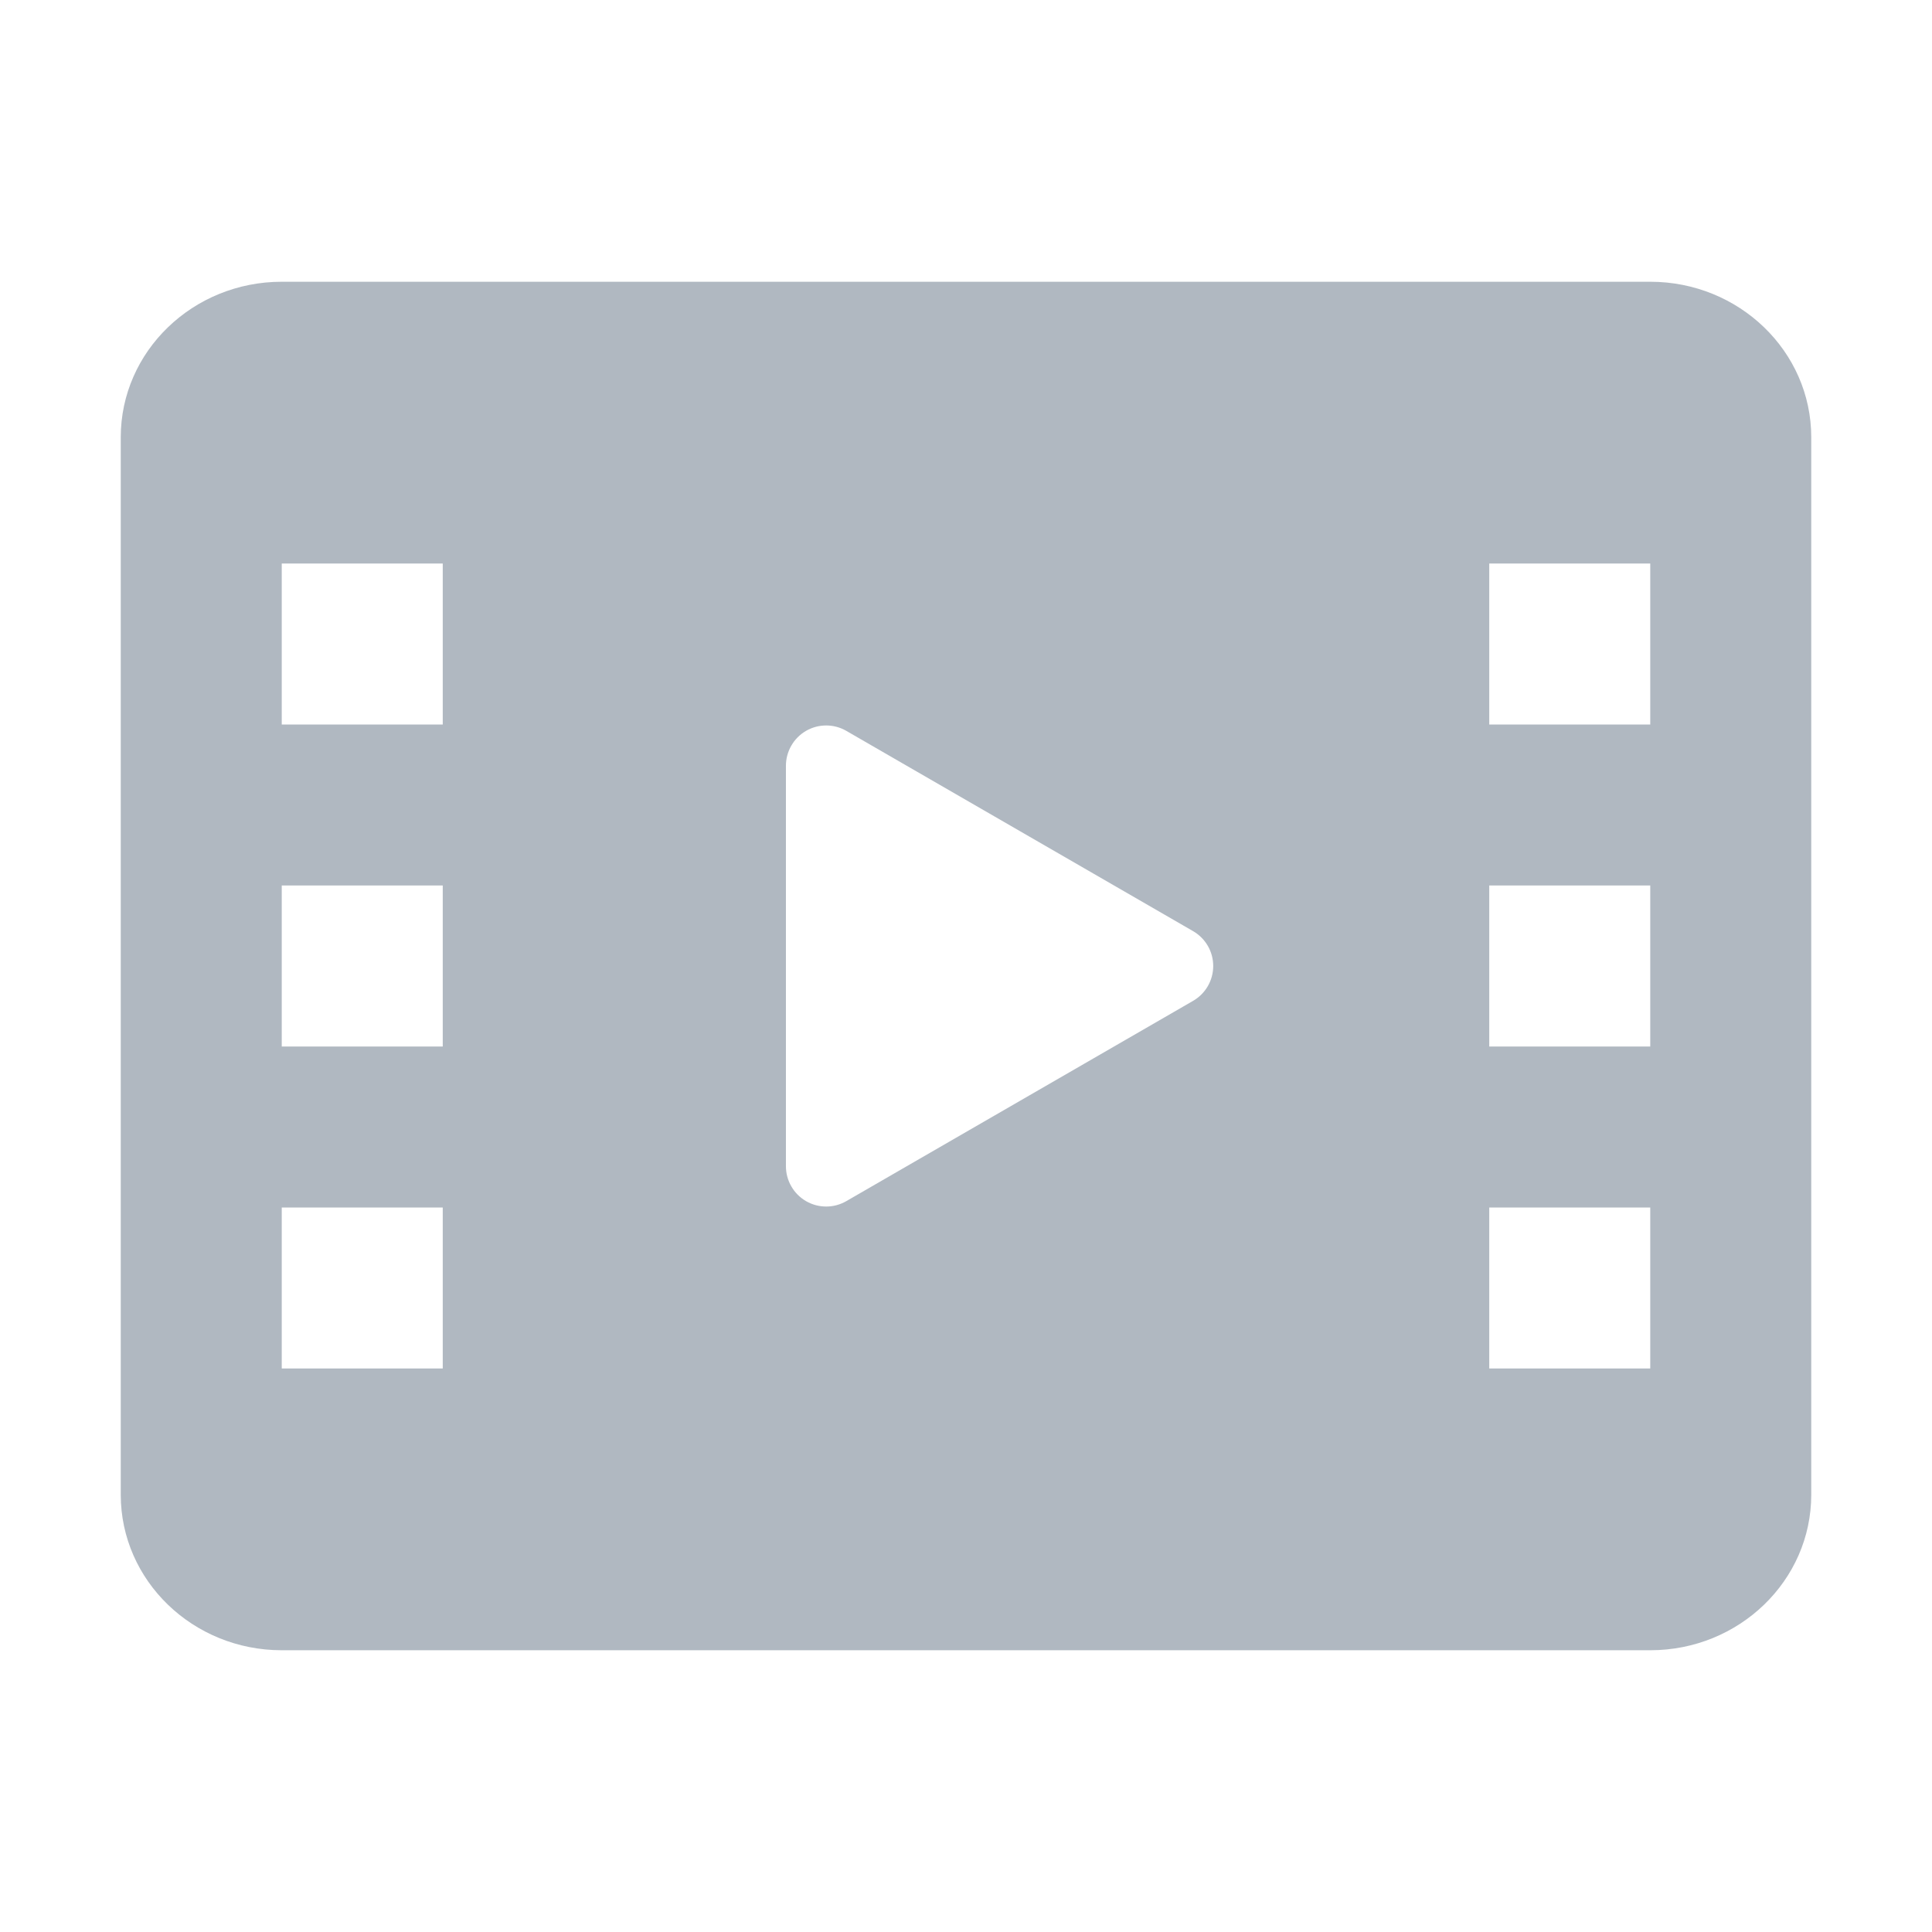
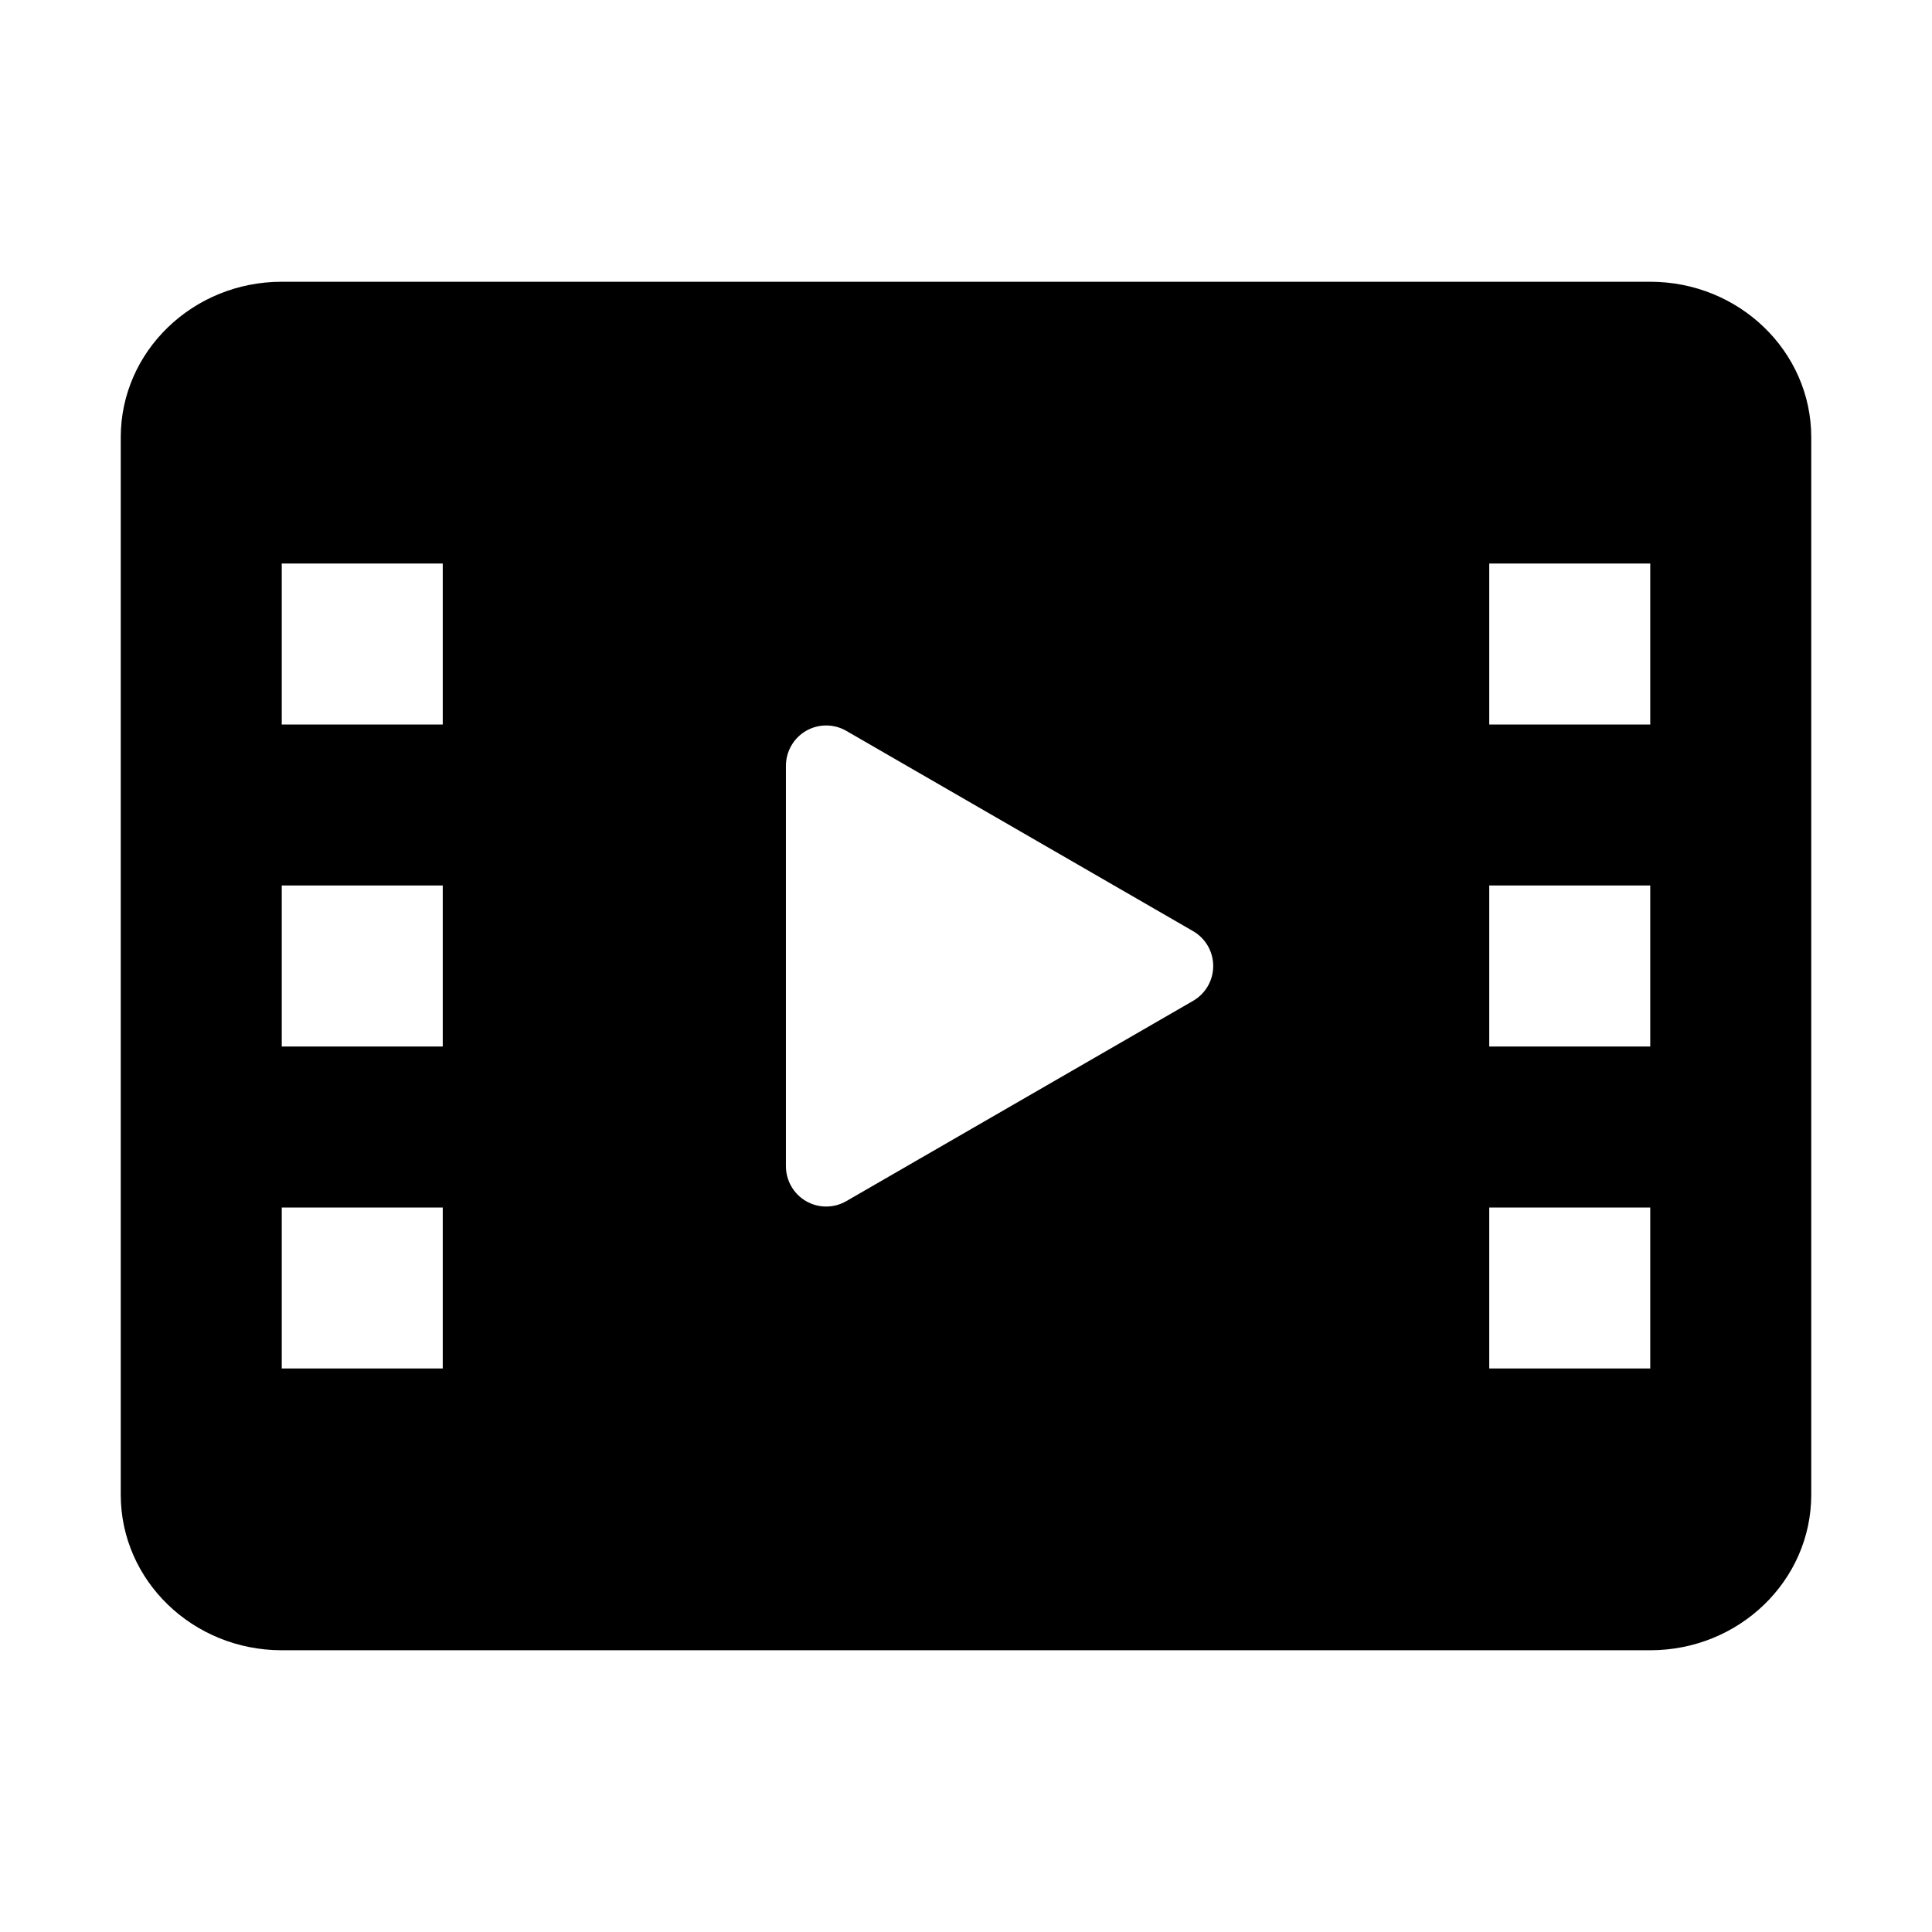
<svg xmlns="http://www.w3.org/2000/svg" width="24" height="24" viewBox="0 0 24 24" fill="none">
-   <path fill-rule="evenodd" clip-rule="evenodd" d="M18.5 9H20.5V7H18.5V9ZM18.5 13H20.5V11H18.5V13ZM18.5 17H20.5V15H18.5V17ZM14.821 12.433L10.513 14.921C10.437 14.965 10.351 14.988 10.263 14.988C10.175 14.988 10.089 14.965 10.013 14.921C9.937 14.877 9.873 14.813 9.83 14.737C9.786 14.661 9.763 14.575 9.763 14.487V9.513C9.763 9.425 9.786 9.339 9.83 9.263C9.873 9.187 9.937 9.123 10.013 9.079C10.089 9.035 10.175 9.012 10.263 9.012C10.351 9.012 10.437 9.035 10.513 9.079L14.821 11.567C14.897 11.611 14.96 11.674 15.004 11.75C15.048 11.826 15.071 11.912 15.071 12C15.071 12.088 15.048 12.174 15.004 12.25C14.96 12.326 14.897 12.389 14.821 12.433ZM3.5 9H5.5V7H3.5V9ZM3.5 13H5.5V11H3.5V13ZM3.5 17H5.5V15H3.5V17ZM20.5 3.5H3.5C2.396 3.5 1.5 4.365 1.5 5.432V18.568C1.5 19.635 2.396 20.5 3.5 20.5H20.5C21.604 20.5 22.5 19.635 22.5 18.568V5.432C22.5 4.365 21.604 3.5 20.5 3.5Z" fill="#B0B8C1" />
+   <path fill-rule="evenodd" clip-rule="evenodd" d="M18.5 9H20.5V7H18.5V9ZM18.5 13H20.5V11H18.5V13ZM18.5 17H20.5V15H18.5V17ZM14.821 12.433L10.513 14.921C10.437 14.965 10.351 14.988 10.263 14.988C10.175 14.988 10.089 14.965 10.013 14.921C9.937 14.877 9.873 14.813 9.83 14.737C9.786 14.661 9.763 14.575 9.763 14.487V9.513C9.763 9.425 9.786 9.339 9.83 9.263C9.873 9.187 9.937 9.123 10.013 9.079C10.089 9.035 10.175 9.012 10.263 9.012C10.351 9.012 10.437 9.035 10.513 9.079L14.821 11.567C14.897 11.611 14.96 11.674 15.004 11.75C15.048 11.826 15.071 11.912 15.071 12C15.071 12.088 15.048 12.174 15.004 12.25C14.96 12.326 14.897 12.389 14.821 12.433ZM3.5 9H5.5V7H3.5V9ZM3.5 13H5.5V11H3.5V13ZM3.5 17H5.5V15H3.5V17ZM20.5 3.5H3.5C2.396 3.5 1.5 4.365 1.5 5.432V18.568C1.5 19.635 2.396 20.5 3.5 20.5H20.5C21.604 20.5 22.5 19.635 22.5 18.568V5.432C22.5 4.365 21.604 3.5 20.5 3.5Z" fill="#000000" />
</svg>
